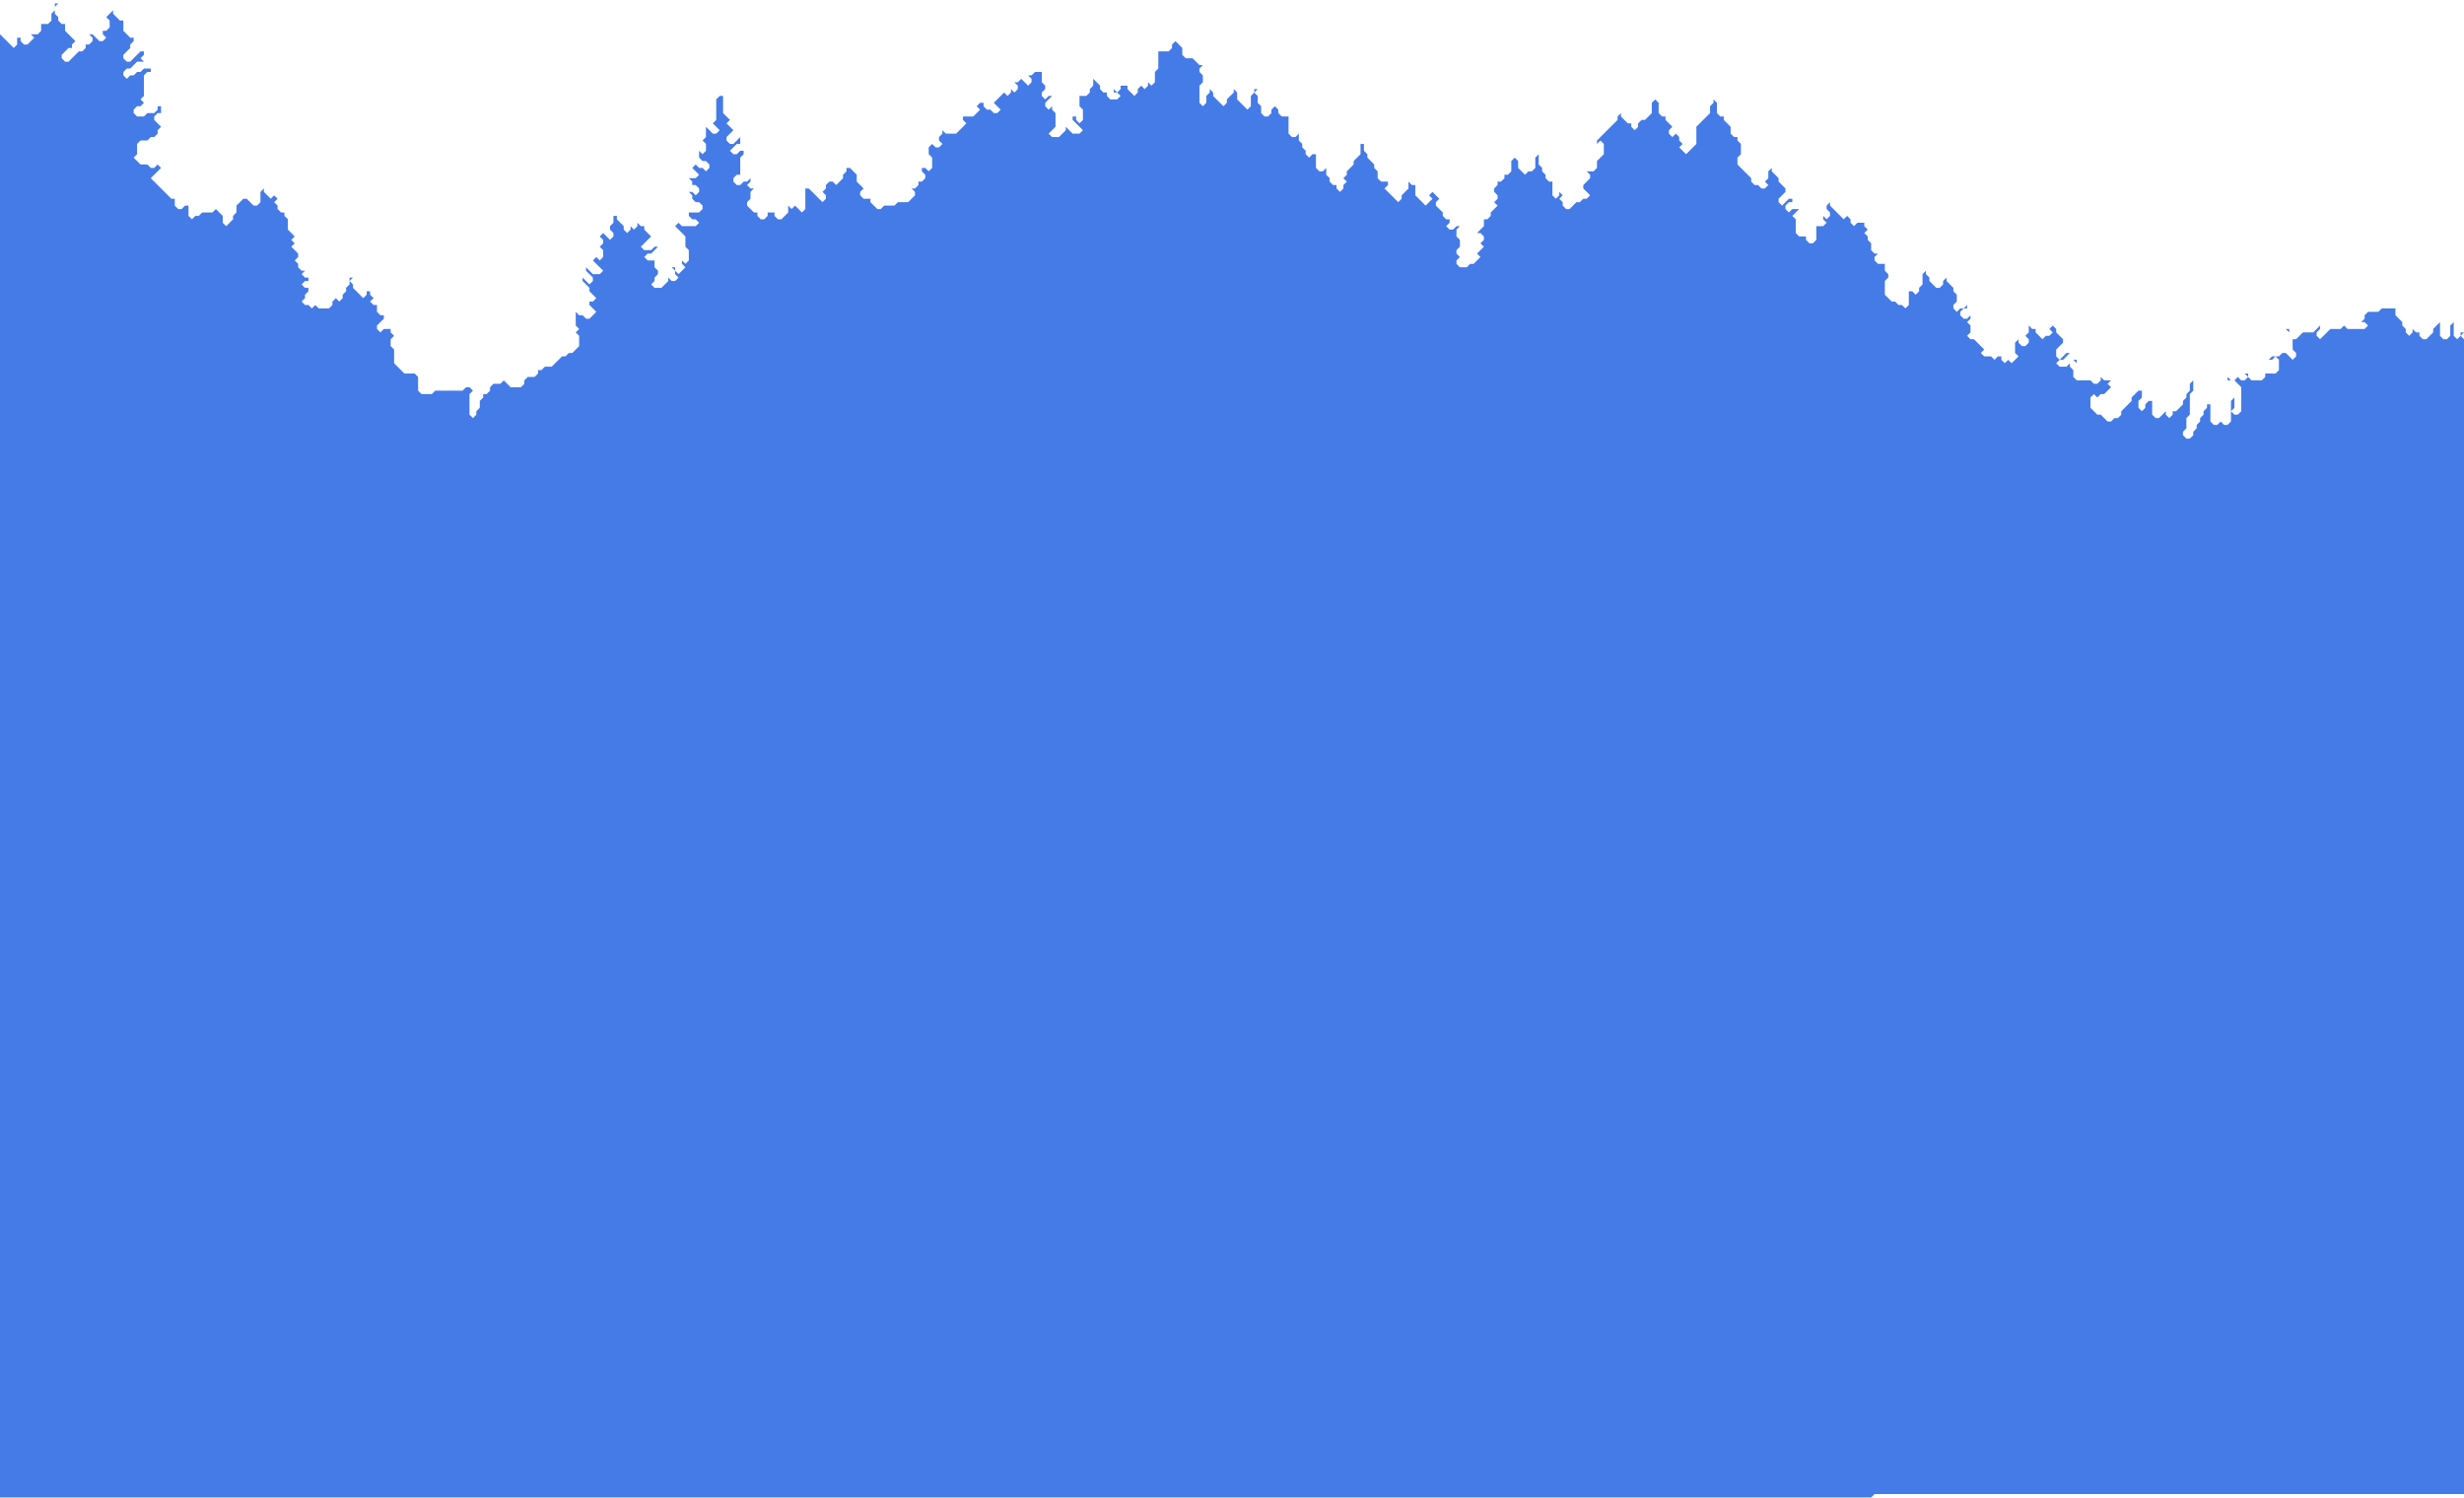
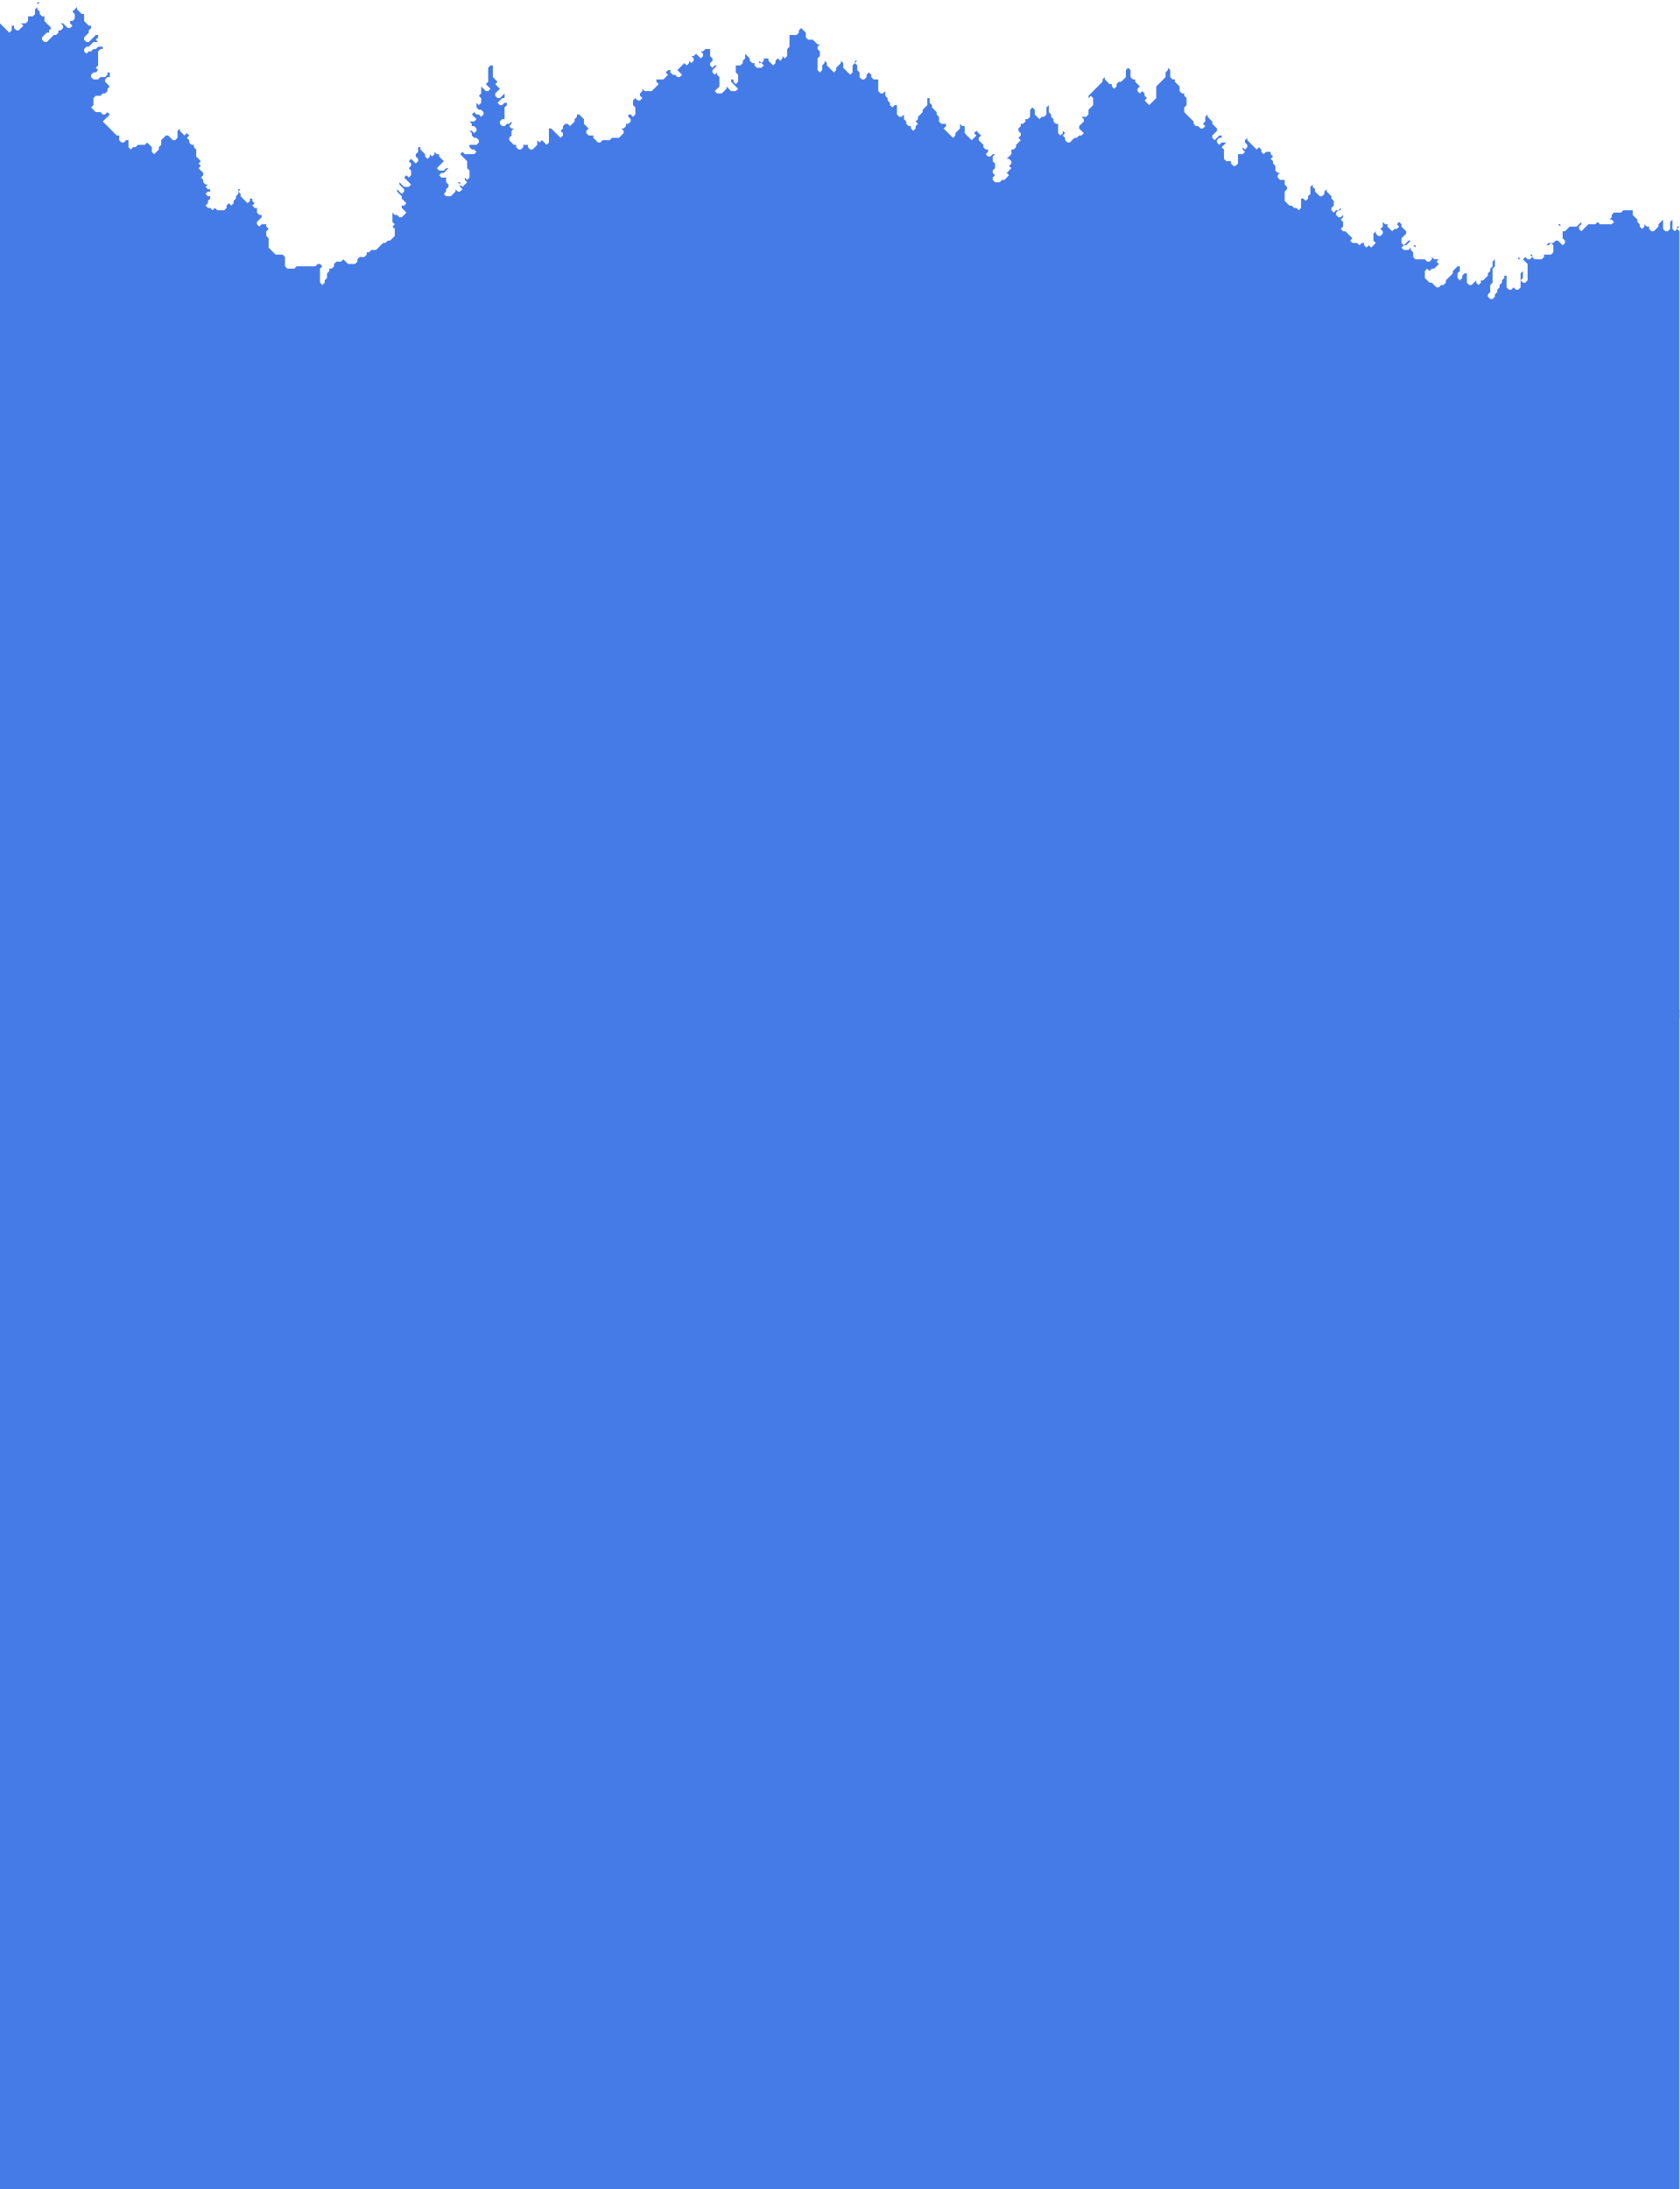
- <svg xmlns="http://www.w3.org/2000/svg" viewBox="0 0 719 437" width="719" height="437">
+ <svg xmlns="http://www.w3.org/2000/svg" viewBox="0.0 0.0 719.0 937.0" width="719" height="937.0">
  <path d="M 33 0 L 33 3 L 31 5 L 32 6 L 32 8 L 31 9 L 30 9 L 30 10 L 31 11 L 30 12 L 29 12 L 27 10 L 26 10 L 27 11 L 27 12 L 26 13 L 25 13 L 25 14 L 24 15 L 23 15 L 20 18 L 19 18 L 18 17 L 18 16 L 20 14 L 21 14 L 21 13 L 22 12 L 19 9 L 19 7 L 18 7 L 17 6 L 17 5 L 16 4 L 16 2 L 17 1 L 16 1 L 16 3 L 15 4 L 15 6 L 14 7 L 12 7 L 12 9 L 11 10 L 9 10 L 10 11 L 8 13 L 7 13 L 6 12 L 6 11 L 5 11 L 5 13 L 4 14 L 0 10 L 0 9 L 0 437 L 546 437 L 547 436 L 719 436 L 719 99 L 718 98 L 719 97 L 718 97 L 718 98 L 717 99 L 716 98 L 716 93 L 716 94 L 715 95 L 715 98 L 714 99 L 713 99 L 712 98 L 712 94 L 710 96 L 710 97 L 708 99 L 707 99 L 706 98 L 706 97 L 705 97 L 704 96 L 704 95 L 704 97 L 703 98 L 702 97 L 702 96 L 701 95 L 701 94 L 699 92 L 699 90 L 700 89 L 699 90 L 695 90 L 694 91 L 691 91 L 690 92 L 690 93 L 689 94 L 690 94 L 691 95 L 690 96 L 685 96 L 684 95 L 684 92 L 684 95 L 683 96 L 680 96 L 677 99 L 676 98 L 676 97 L 677 96 L 677 95 L 675 97 L 672 97 L 670 99 L 669 99 L 668 98 L 668 96 L 667 96 L 668 97 L 668 98 L 669 99 L 669 102 L 670 103 L 670 104 L 669 105 L 667 103 L 666 103 L 665 104 L 663 104 L 662 105 L 663 105 L 664 104 L 665 105 L 665 108 L 664 109 L 661 109 L 661 110 L 660 111 L 657 111 L 656 110 L 656 109 L 655 109 L 656 110 L 655 111 L 654 111 L 653 110 L 653 109 L 653 110 L 652 111 L 651 111 L 650 110 L 650 111 L 652 111 L 654 113 L 654 120 L 653 121 L 652 121 L 651 120 L 652 119 L 652 115 L 652 116 L 651 117 L 651 123 L 650 124 L 649 124 L 648 123 L 648 121 L 649 120 L 648 121 L 648 123 L 647 124 L 646 124 L 645 123 L 645 118 L 644 118 L 644 119 L 643 120 L 643 121 L 642 122 L 642 123 L 641 124 L 641 125 L 640 126 L 640 127 L 639 128 L 638 128 L 637 127 L 637 126 L 638 125 L 638 122 L 639 121 L 639 115 L 640 114 L 640 111 L 639 112 L 639 114 L 638 115 L 638 116 L 637 117 L 637 118 L 635 120 L 634 120 L 634 121 L 633 122 L 632 121 L 632 120 L 630 122 L 629 122 L 628 121 L 628 117 L 627 117 L 626 118 L 626 119 L 625 120 L 624 119 L 624 117 L 625 116 L 625 114 L 624 114 L 622 116 L 622 117 L 619 120 L 619 121 L 618 122 L 617 122 L 616 123 L 615 123 L 613 121 L 612 121 L 610 119 L 610 116 L 611 115 L 612 116 L 613 115 L 614 115 L 616 113 L 615 112 L 616 111 L 614 111 L 613 110 L 613 111 L 612 112 L 611 112 L 610 111 L 606 111 L 605 110 L 605 108 L 604 107 L 604 106 L 605 105 L 606 106 L 606 105 L 605 105 L 603 107 L 601 107 L 600 106 L 601 105 L 602 105 L 604 103 L 605 103 L 603 103 L 601 105 L 600 104 L 600 102 L 602 100 L 602 99 L 600 97 L 600 96 L 599 95 L 598 96 L 599 97 L 598 98 L 597 98 L 596 99 L 594 97 L 594 96 L 593 96 L 592 95 L 592 94 L 592 97 L 591 98 L 592 99 L 592 100 L 591 101 L 590 101 L 589 100 L 589 99 L 588 100 L 588 103 L 589 104 L 587 106 L 586 105 L 585 106 L 584 105 L 584 104 L 583 104 L 582 105 L 581 104 L 579 104 L 578 103 L 579 102 L 576 99 L 575 99 L 574 98 L 575 97 L 575 95 L 574 94 L 575 93 L 575 92 L 574 93 L 573 93 L 572 92 L 572 91 L 573 90 L 574 90 L 574 89 L 573 90 L 572 90 L 571 91 L 570 90 L 570 89 L 571 88 L 571 86 L 570 85 L 570 84 L 568 82 L 568 80 L 568 81 L 567 82 L 567 83 L 566 84 L 565 84 L 563 82 L 563 81 L 562 80 L 562 79 L 561 80 L 561 83 L 560 84 L 559 83 L 560 84 L 560 85 L 559 86 L 558 85 L 557 85 L 557 89 L 556 90 L 555 89 L 554 89 L 553 88 L 552 88 L 550 86 L 550 82 L 551 81 L 551 80 L 550 79 L 550 77 L 548 77 L 547 76 L 547 75 L 548 74 L 547 74 L 546 73 L 546 71 L 545 70 L 545 69 L 544 68 L 545 67 L 544 66 L 544 65 L 542 65 L 541 66 L 540 65 L 540 64 L 539 63 L 538 64 L 534 60 L 534 58 L 534 59 L 533 60 L 533 61 L 534 62 L 534 63 L 533 64 L 532 63 L 532 64 L 533 65 L 532 66 L 530 66 L 529 65 L 530 64 L 529 65 L 530 66 L 530 70 L 529 71 L 528 71 L 527 70 L 527 69 L 525 69 L 524 68 L 524 64 L 523 63 L 525 61 L 523 61 L 522 62 L 521 61 L 521 60 L 522 59 L 523 59 L 523 58 L 522 58 L 520 60 L 519 59 L 519 58 L 521 56 L 521 55 L 519 53 L 519 52 L 517 50 L 517 49 L 516 50 L 516 52 L 515 53 L 516 54 L 515 55 L 514 55 L 513 54 L 512 54 L 511 53 L 511 52 L 507 48 L 507 46 L 508 45 L 508 42 L 507 41 L 507 40 L 506 40 L 505 39 L 505 37 L 503 35 L 503 34 L 502 34 L 501 33 L 501 30 L 500 29 L 500 30 L 499 31 L 499 33 L 495 37 L 495 42 L 492 45 L 490 43 L 491 42 L 490 41 L 490 40 L 489 39 L 488 40 L 487 39 L 487 38 L 488 37 L 486 35 L 486 34 L 485 34 L 484 33 L 484 30 L 483 29 L 483 28 L 483 29 L 482 30 L 482 33 L 480 35 L 479 35 L 478 36 L 478 37 L 477 38 L 476 37 L 476 36 L 475 36 L 473 34 L 473 30 L 473 33 L 472 34 L 472 35 L 466 41 L 466 42 L 467 41 L 468 42 L 468 45 L 466 47 L 466 49 L 465 50 L 463 50 L 464 51 L 464 52 L 462 54 L 462 55 L 464 57 L 463 58 L 462 58 L 461 57 L 462 58 L 461 59 L 460 59 L 458 61 L 457 61 L 456 60 L 456 59 L 455 58 L 456 57 L 455 56 L 455 57 L 454 58 L 453 57 L 453 53 L 452 53 L 451 52 L 451 51 L 450 50 L 450 49 L 449 48 L 449 45 L 448 46 L 448 49 L 447 50 L 446 50 L 445 51 L 443 49 L 443 47 L 442 46 L 441 47 L 441 50 L 440 51 L 439 51 L 439 52 L 438 53 L 437 53 L 437 54 L 436 55 L 436 56 L 437 57 L 437 58 L 436 59 L 437 60 L 435 62 L 435 63 L 434 64 L 433 64 L 432 63 L 433 64 L 433 66 L 431 68 L 432 68 L 433 69 L 433 70 L 432 71 L 433 72 L 431 74 L 432 75 L 430 77 L 429 77 L 428 78 L 426 78 L 425 77 L 425 76 L 426 75 L 425 74 L 425 73 L 426 72 L 426 70 L 425 69 L 425 67 L 426 66 L 425 66 L 424 67 L 423 67 L 422 66 L 423 65 L 423 64 L 422 64 L 421 63 L 421 62 L 419 60 L 419 59 L 420 58 L 418 56 L 417 57 L 418 58 L 416 60 L 413 57 L 413 54 L 412 54 L 411 53 L 411 51 L 411 55 L 409 57 L 409 58 L 408 59 L 404 55 L 405 54 L 405 53 L 403 53 L 402 52 L 402 50 L 401 49 L 401 48 L 399 46 L 399 45 L 398 44 L 398 42 L 399 41 L 398 42 L 397 42 L 397 45 L 395 47 L 395 48 L 393 50 L 393 51 L 392 52 L 393 53 L 392 54 L 392 55 L 391 56 L 390 55 L 390 54 L 389 54 L 388 53 L 388 52 L 387 51 L 387 49 L 386 50 L 385 50 L 384 49 L 384 45 L 383 45 L 382 46 L 381 45 L 381 44 L 380 43 L 380 42 L 379 41 L 379 39 L 378 40 L 377 40 L 376 39 L 376 34 L 374 34 L 373 33 L 373 32 L 372 31 L 371 32 L 371 33 L 370 34 L 369 34 L 368 33 L 368 31 L 367 30 L 367 28 L 366 27 L 367 26 L 366 26 L 366 27 L 365 28 L 365 31 L 364 32 L 361 29 L 361 27 L 360 26 L 360 24 L 360 27 L 358 29 L 358 30 L 357 31 L 354 28 L 354 27 L 353 26 L 353 25 L 353 27 L 352 28 L 352 30 L 351 31 L 350 30 L 350 25 L 351 24 L 351 22 L 350 21 L 350 20 L 351 19 L 350 19 L 348 17 L 346 17 L 345 16 L 345 14 L 343 12 L 342 13 L 342 14 L 341 15 L 338 15 L 338 20 L 337 21 L 337 24 L 336 25 L 335 24 L 335 25 L 334 26 L 333 25 L 333 23 L 333 25 L 332 26 L 332 27 L 331 28 L 329 26 L 329 25 L 327 25 L 327 26 L 326 27 L 325 26 L 325 27 L 326 27 L 327 28 L 326 29 L 324 29 L 323 28 L 323 27 L 322 27 L 321 26 L 321 25 L 319 23 L 319 22 L 319 25 L 318 26 L 318 27 L 317 28 L 315 28 L 315 31 L 316 32 L 316 35 L 315 36 L 314 35 L 314 34 L 313 34 L 313 35 L 316 38 L 315 39 L 313 39 L 311 37 L 311 38 L 309 40 L 307 40 L 306 39 L 308 37 L 308 33 L 307 32 L 307 31 L 306 32 L 305 31 L 305 30 L 307 28 L 308 28 L 306 28 L 305 29 L 304 28 L 304 27 L 305 26 L 305 25 L 306 24 L 305 25 L 304 24 L 304 21 L 302 21 L 301 20 L 302 19 L 302 18 L 302 19 L 301 20 L 302 21 L 301 22 L 300 22 L 301 23 L 301 24 L 300 25 L 297 22 L 298 23 L 297 24 L 296 24 L 297 25 L 297 26 L 296 27 L 295 26 L 295 27 L 294 28 L 293 27 L 292 28 L 291 27 L 291 26 L 291 27 L 292 28 L 290 30 L 292 32 L 291 33 L 290 33 L 289 32 L 288 32 L 287 31 L 287 30 L 286 30 L 285 31 L 286 32 L 284 34 L 281 34 L 281 35 L 282 36 L 279 39 L 276 39 L 275 38 L 275 39 L 274 40 L 274 41 L 275 42 L 274 43 L 273 43 L 271 41 L 272 42 L 271 43 L 271 45 L 272 46 L 272 49 L 271 50 L 270 49 L 269 49 L 269 50 L 270 51 L 270 52 L 269 53 L 268 53 L 267 52 L 267 51 L 267 52 L 268 53 L 268 54 L 267 55 L 266 55 L 267 56 L 267 57 L 265 59 L 262 59 L 261 60 L 258 60 L 257 61 L 256 61 L 254 59 L 254 58 L 252 58 L 251 57 L 251 56 L 252 55 L 250 53 L 250 51 L 248 49 L 247 49 L 247 50 L 246 51 L 246 52 L 244 54 L 243 53 L 242 53 L 241 52 L 242 53 L 241 54 L 241 55 L 240 56 L 241 57 L 241 58 L 240 59 L 236 55 L 235 55 L 235 61 L 234 62 L 232 60 L 231 61 L 230 60 L 230 62 L 229 63 L 228 62 L 229 63 L 228 64 L 227 64 L 226 63 L 226 62 L 224 62 L 224 63 L 223 64 L 222 64 L 221 63 L 221 62 L 220 62 L 218 60 L 218 59 L 219 58 L 219 56 L 220 55 L 221 55 L 219 55 L 218 54 L 219 53 L 219 52 L 218 53 L 217 53 L 216 54 L 215 54 L 214 53 L 214 52 L 215 51 L 216 51 L 216 46 L 217 45 L 217 44 L 216 44 L 215 45 L 214 45 L 213 44 L 215 42 L 216 42 L 216 40 L 214 42 L 213 42 L 212 41 L 212 40 L 214 38 L 212 36 L 213 35 L 211 33 L 211 28 L 210 28 L 209 29 L 209 35 L 208 36 L 210 38 L 209 39 L 208 39 L 206 37 L 206 40 L 205 41 L 206 42 L 206 44 L 205 45 L 204 44 L 204 46 L 205 47 L 206 47 L 207 48 L 207 49 L 206 50 L 205 49 L 204 49 L 202 47 L 203 48 L 202 49 L 204 51 L 203 52 L 201 52 L 200 51 L 202 53 L 202 54 L 203 54 L 204 55 L 204 56 L 203 57 L 202 56 L 201 56 L 202 57 L 202 58 L 203 59 L 204 59 L 205 60 L 205 61 L 204 62 L 201 62 L 201 63 L 202 64 L 203 64 L 204 65 L 203 66 L 199 66 L 198 65 L 197 66 L 200 69 L 200 72 L 201 73 L 201 76 L 200 77 L 199 76 L 199 75 L 199 77 L 200 78 L 198 80 L 197 79 L 197 78 L 196 78 L 197 79 L 197 80 L 198 81 L 197 82 L 196 82 L 195 81 L 195 82 L 193 84 L 191 84 L 190 83 L 191 82 L 191 81 L 192 80 L 192 79 L 191 78 L 191 76 L 192 75 L 193 75 L 192 75 L 191 76 L 189 76 L 188 75 L 189 74 L 190 74 L 192 72 L 191 72 L 190 73 L 188 73 L 187 72 L 190 69 L 188 67 L 188 66 L 187 66 L 186 65 L 186 66 L 185 67 L 184 66 L 184 67 L 183 68 L 182 67 L 182 66 L 180 64 L 180 63 L 179 63 L 179 65 L 178 66 L 178 67 L 179 68 L 179 69 L 178 70 L 176 68 L 175 69 L 176 70 L 176 71 L 175 72 L 176 73 L 176 75 L 175 76 L 174 75 L 173 76 L 176 79 L 175 80 L 173 80 L 171 78 L 171 79 L 173 81 L 173 82 L 172 83 L 170 81 L 170 82 L 172 84 L 172 85 L 170 87 L 170 88 L 170 87 L 172 85 L 174 87 L 173 88 L 172 88 L 172 89 L 174 91 L 172 93 L 171 93 L 170 92 L 169 92 L 168 91 L 168 95 L 169 96 L 168 97 L 169 98 L 169 101 L 167 103 L 166 103 L 165 104 L 164 104 L 161 107 L 159 107 L 158 108 L 157 108 L 157 109 L 156 110 L 154 110 L 153 111 L 153 112 L 152 113 L 149 113 L 146 110 L 145 110 L 146 110 L 147 111 L 146 112 L 144 112 L 143 113 L 143 114 L 142 115 L 141 115 L 141 116 L 140 117 L 140 119 L 139 120 L 139 121 L 138 122 L 137 121 L 137 115 L 138 114 L 137 113 L 136 113 L 135 114 L 127 114 L 126 115 L 123 115 L 122 114 L 122 110 L 121 109 L 118 109 L 115 106 L 115 102 L 114 101 L 114 99 L 115 98 L 116 99 L 116 100 L 116 99 L 114 97 L 114 96 L 112 96 L 111 97 L 110 96 L 110 95 L 112 93 L 112 92 L 111 92 L 110 91 L 110 89 L 109 89 L 108 88 L 109 87 L 108 86 L 108 85 L 107 85 L 107 86 L 106 87 L 103 84 L 103 83 L 102 82 L 103 81 L 102 81 L 102 83 L 101 84 L 101 85 L 100 86 L 100 87 L 99 88 L 98 87 L 97 88 L 97 89 L 96 90 L 93 90 L 92 89 L 92 88 L 92 89 L 91 90 L 90 89 L 89 89 L 88 88 L 89 87 L 89 86 L 90 85 L 90 84 L 89 84 L 88 83 L 89 82 L 90 82 L 90 81 L 89 81 L 88 80 L 89 79 L 88 79 L 87 78 L 87 77 L 86 76 L 87 75 L 87 74 L 85 72 L 86 71 L 85 70 L 87 68 L 86 69 L 84 67 L 84 64 L 83 63 L 83 62 L 82 62 L 81 61 L 81 60 L 80 59 L 81 58 L 80 57 L 79 58 L 77 56 L 77 55 L 76 56 L 76 59 L 75 60 L 74 60 L 72 58 L 71 58 L 69 60 L 69 62 L 68 63 L 68 64 L 66 66 L 65 65 L 65 63 L 63 61 L 63 60 L 63 61 L 62 62 L 59 62 L 58 63 L 57 63 L 56 64 L 55 63 L 55 60 L 54 60 L 53 61 L 52 61 L 51 60 L 51 58 L 50 58 L 44 52 L 47 49 L 48 49 L 47 49 L 46 48 L 45 49 L 44 49 L 43 48 L 41 48 L 39 46 L 40 45 L 40 42 L 41 41 L 43 41 L 44 40 L 45 40 L 46 39 L 46 38 L 47 37 L 45 35 L 45 34 L 46 33 L 47 33 L 47 31 L 46 31 L 46 32 L 45 33 L 43 33 L 42 34 L 40 34 L 39 33 L 39 32 L 40 31 L 41 31 L 42 30 L 41 29 L 42 28 L 42 22 L 43 21 L 44 21 L 44 20 L 42 20 L 41 21 L 40 21 L 39 22 L 38 22 L 37 23 L 36 22 L 36 21 L 37 20 L 38 20 L 40 18 L 42 18 L 41 17 L 42 16 L 42 15 L 41 15 L 38 18 L 37 18 L 36 17 L 36 16 L 38 14 L 38 13 L 39 12 L 39 11 L 38 11 L 36 9 L 36 6 L 35 6 L 33 4 Z" fill="rgb(69,123,231)" />
+   <rect x="0.0" y="432.0" width="719.0" height="505" fill="rgb(69,123,231)" />
</svg>
